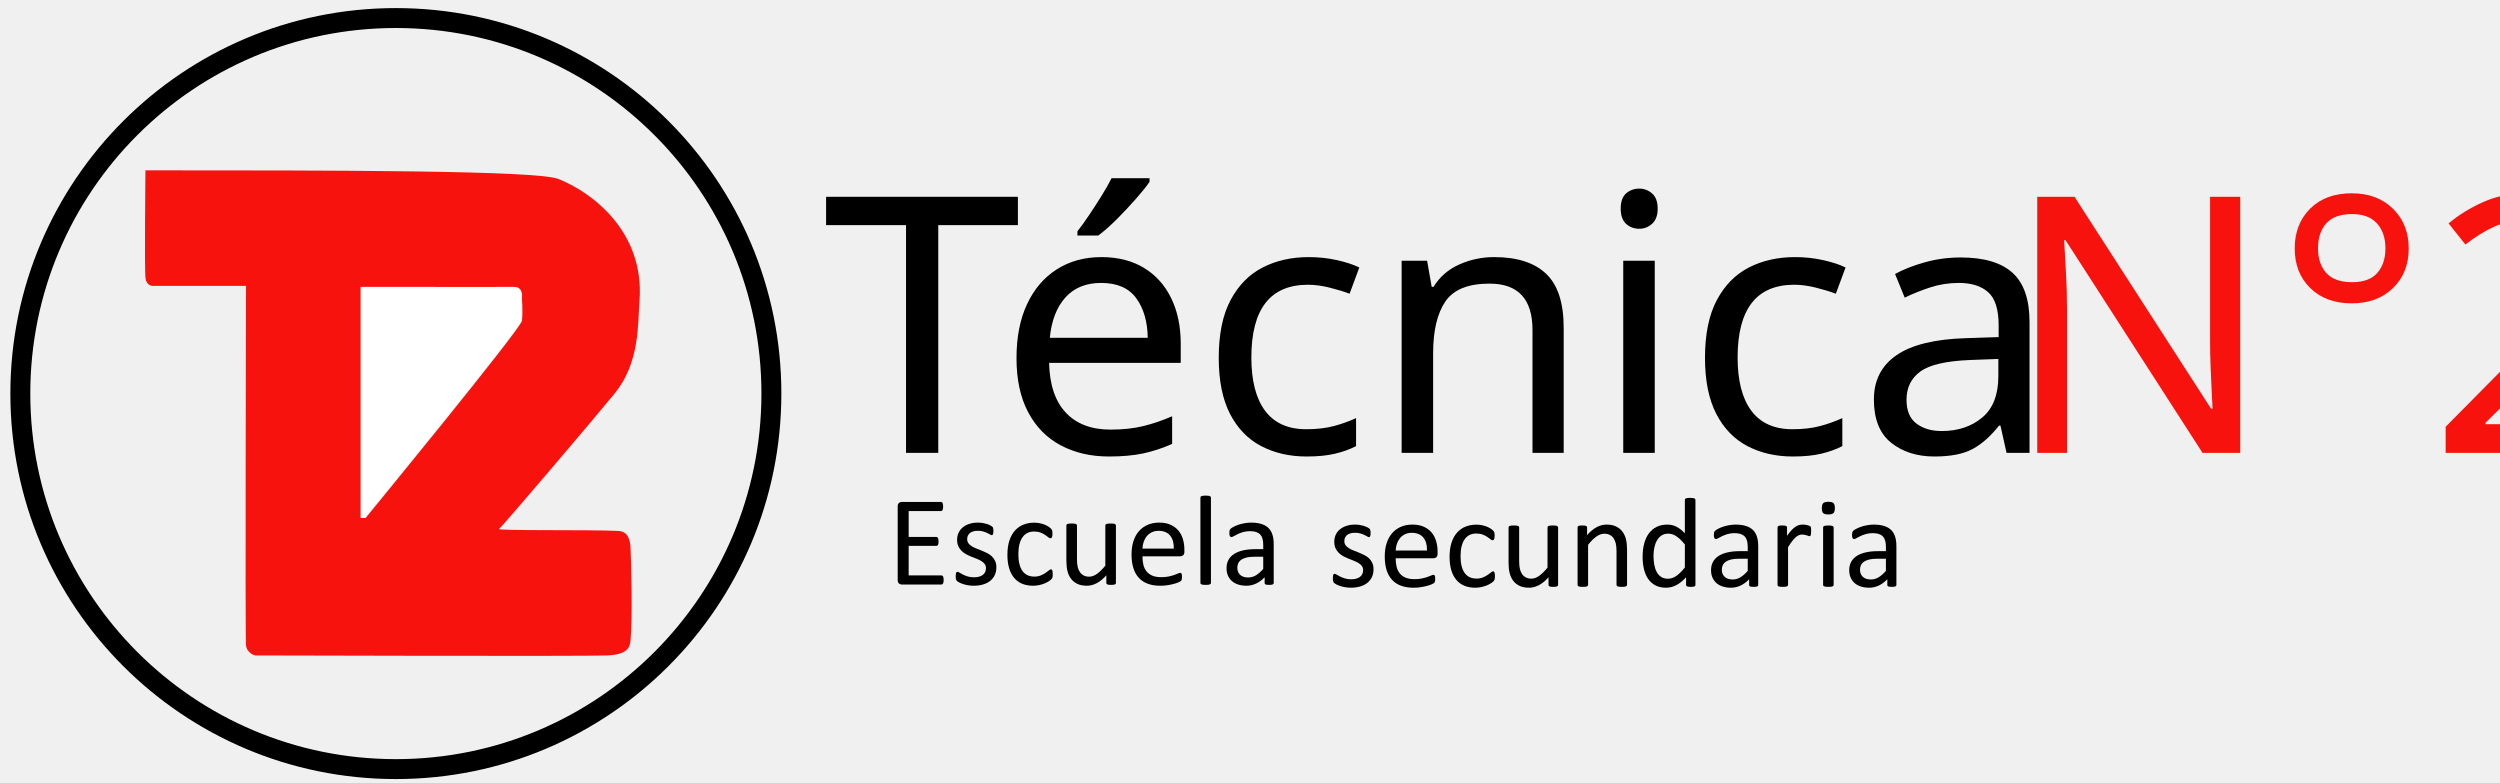
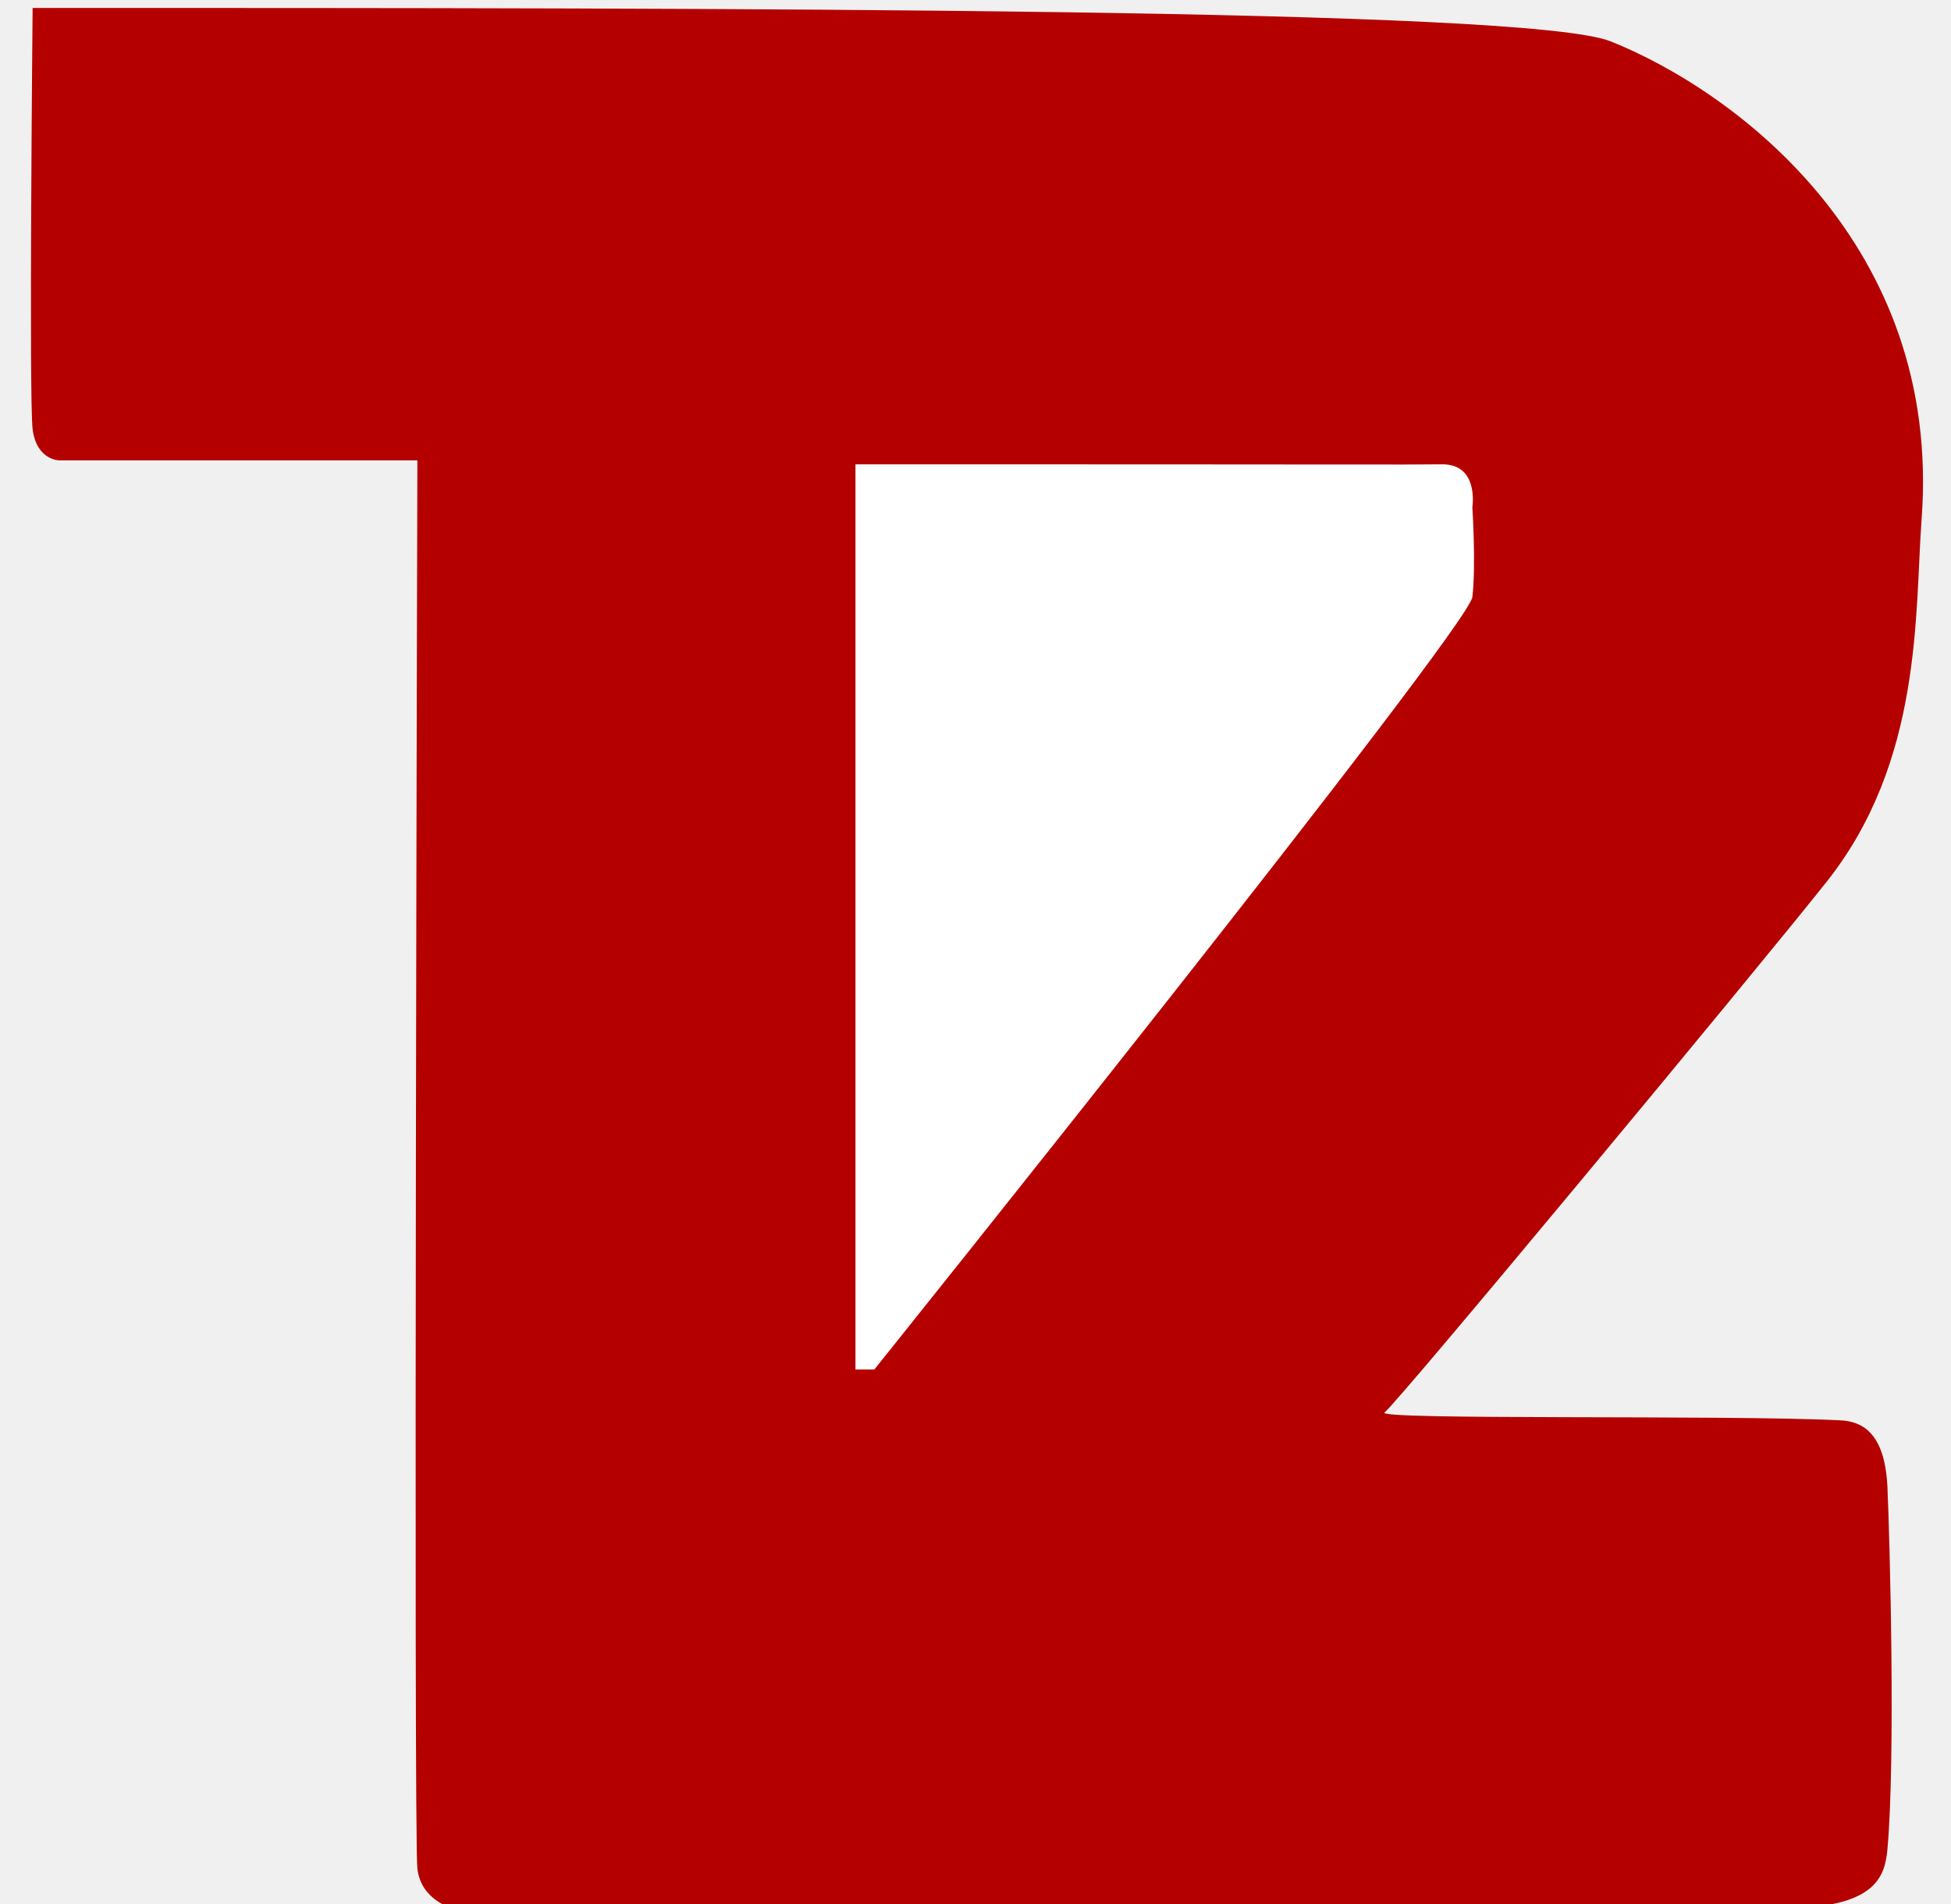
- <svg xmlns="http://www.w3.org/2000/svg" version="1.1" id="Capa_1" x="0px" y="0px" width="627.445px" height="196.5px" viewBox="0 0 627.445 196.5" enable-background="new 0 0 627.445 196.5" xml:space="preserve">
-   <g>
-     <path fill="#F8120D" d="M36.5,42.75c46.55,0,98.083,0,103.587,2.151c8.17,3.193,21.746,13.016,20.413,30.599   c-0.456,6.008,0.091,15.5-6.25,23.277c-4.702,5.768-28.25,33.473-29,33.973s22.435,0.146,29.917,0.5   c1.312,0.063,2.917,0.667,3.083,4.25c0.164,3.531,0.539,17.462,0,23.25c-0.159,1.709-0.75,3.5-5.75,3.75s-88.5,0-88.5,0   s-2-0.5-2.25-2.5s0-90.25,0-90.25h-23.5c0,0-1.5,0-1.75-2S36.5,42.75,36.5,42.75z" />
-     <circle fill="none" stroke="#000000" stroke-width="5" stroke-miterlimit="10" cx="99.353" cy="98.778" r="94.25" />
-     <path fill="#FFFFFF" d="M90.5,72v58h1.25c0,0,39-47.5,39.25-49.5s0-5.75,0-5.75s0.458-2.774-2-2.75   C125.968,72.029,125.292,71.997,90.5,72z" />
-     <path d="M236.834,145.563c0,0.191-0.01,0.36-0.032,0.506c-0.021,0.145-0.059,0.264-0.111,0.359   c-0.054,0.096-0.115,0.166-0.185,0.209c-0.069,0.041-0.146,0.063-0.232,0.063h-9.947c-0.246,0-0.478-0.083-0.697-0.249   c-0.219-0.165-0.328-0.455-0.328-0.872v-18.487c0-0.415,0.109-0.706,0.328-0.872c0.219-0.164,0.452-0.248,0.697-0.248h9.835   c0.085,0,0.163,0.022,0.232,0.064c0.07,0.042,0.126,0.111,0.168,0.208s0.077,0.216,0.104,0.358c0.026,0.146,0.04,0.324,0.04,0.537   c0,0.193-0.013,0.36-0.04,0.506c-0.027,0.145-0.061,0.263-0.104,0.354c-0.042,0.091-0.099,0.156-0.168,0.199   s-0.146,0.064-0.232,0.064h-8.106v6.504h6.952c0.085,0,0.163,0.023,0.232,0.073c0.069,0.048,0.127,0.113,0.176,0.2   c0.048,0.084,0.083,0.202,0.104,0.354c0.021,0.147,0.032,0.326,0.032,0.527c0,0.191-0.011,0.357-0.032,0.496   s-0.057,0.251-0.104,0.337c-0.048,0.086-0.106,0.146-0.176,0.185c-0.07,0.037-0.147,0.057-0.232,0.057h-6.952v7.417h8.218   c0.086,0,0.163,0.021,0.232,0.063c0.07,0.045,0.131,0.109,0.185,0.199c0.053,0.092,0.091,0.208,0.111,0.354   C236.824,145.17,236.834,145.35,236.834,145.563z" />
-     <path d="M250.066,142.376c0,0.735-0.137,1.394-0.409,1.97c-0.273,0.575-0.66,1.063-1.162,1.457   c-0.502,0.396-1.101,0.694-1.794,0.897c-0.694,0.202-1.458,0.304-2.291,0.304c-0.513,0-1-0.039-1.467-0.119   c-0.465-0.08-0.881-0.182-1.249-0.305c-0.369-0.122-0.681-0.252-0.938-0.385c-0.256-0.135-0.443-0.256-0.56-0.36   c-0.118-0.106-0.204-0.256-0.256-0.448c-0.054-0.193-0.08-0.453-0.08-0.785c0-0.201,0.011-0.373,0.032-0.513   c0.021-0.138,0.048-0.25,0.08-0.335c0.032-0.085,0.077-0.146,0.136-0.186c0.059-0.035,0.125-0.057,0.2-0.057   c0.118,0,0.292,0.073,0.521,0.217c0.229,0.145,0.512,0.303,0.849,0.473c0.337,0.171,0.735,0.328,1.193,0.474   c0.459,0.144,0.988,0.216,1.587,0.216c0.448,0,0.854-0.047,1.217-0.144c0.362-0.099,0.679-0.237,0.945-0.425   c0.267-0.188,0.472-0.424,0.617-0.713s0.217-0.631,0.217-1.025c0-0.406-0.105-0.747-0.313-1.023   c-0.209-0.277-0.483-0.522-0.825-0.738c-0.341-0.213-0.727-0.401-1.153-0.567c-0.428-0.165-0.868-0.339-1.322-0.521   c-0.453-0.182-0.896-0.389-1.33-0.617c-0.432-0.229-0.819-0.51-1.161-0.84c-0.342-0.332-0.617-0.728-0.825-1.187   c-0.208-0.46-0.313-1.01-0.313-1.649c0-0.565,0.109-1.106,0.328-1.625c0.219-0.52,0.547-0.973,0.985-1.362   c0.437-0.39,0.984-0.702,1.641-0.938c0.658-0.234,1.422-0.353,2.299-0.353c0.384,0,0.77,0.03,1.153,0.097   c0.385,0.063,0.732,0.145,1.042,0.239c0.31,0.097,0.573,0.2,0.792,0.313c0.218,0.111,0.385,0.211,0.497,0.295   c0.112,0.086,0.188,0.16,0.224,0.225c0.039,0.064,0.064,0.139,0.081,0.217c0.016,0.08,0.031,0.18,0.048,0.297   c0.016,0.117,0.024,0.262,0.024,0.434c0,0.181-0.009,0.339-0.024,0.472c-0.017,0.134-0.042,0.243-0.081,0.329   c-0.037,0.086-0.083,0.146-0.136,0.184c-0.053,0.039-0.112,0.059-0.176,0.059c-0.096,0-0.235-0.061-0.417-0.178   c-0.182-0.117-0.417-0.242-0.706-0.377c-0.288-0.134-0.627-0.259-1.018-0.375c-0.39-0.119-0.835-0.177-1.337-0.177   c-0.448,0-0.843,0.052-1.186,0.152c-0.343,0.103-0.623,0.245-0.84,0.433c-0.221,0.188-0.386,0.41-0.498,0.665   c-0.111,0.257-0.167,0.534-0.167,0.833c0,0.416,0.105,0.768,0.32,1.051c0.214,0.282,0.49,0.53,0.833,0.744   c0.34,0.215,0.732,0.406,1.169,0.575c0.438,0.172,0.883,0.349,1.337,0.528c0.454,0.182,0.902,0.386,1.346,0.607   c0.443,0.225,0.834,0.498,1.177,0.817c0.342,0.321,0.617,0.706,0.825,1.155C249.962,141.223,250.066,141.757,250.066,142.376z" />
-     <path d="M264.211,144.105c0,0.183-0.006,0.34-0.016,0.473c-0.011,0.134-0.029,0.244-0.057,0.336   c-0.028,0.092-0.06,0.172-0.096,0.24c-0.038,0.07-0.123,0.171-0.255,0.306c-0.135,0.134-0.361,0.298-0.682,0.495   s-0.682,0.373-1.082,0.529s-0.836,0.281-1.305,0.377c-0.47,0.097-0.956,0.144-1.458,0.144c-1.036,0-1.954-0.172-2.755-0.513   c-0.802-0.342-1.471-0.84-2.011-1.497s-0.951-1.464-1.233-2.419c-0.284-0.955-0.424-2.059-0.424-3.309   c0-1.42,0.174-2.641,0.521-3.66c0.347-1.021,0.823-1.855,1.425-2.508c0.604-0.652,1.313-1.136,2.13-1.449   c0.817-0.315,1.701-0.473,2.65-0.473c0.459,0,0.906,0.043,1.338,0.127c0.433,0.086,0.831,0.198,1.193,0.338   c0.363,0.139,0.686,0.299,0.969,0.479c0.283,0.181,0.488,0.336,0.617,0.465c0.128,0.128,0.217,0.229,0.265,0.306   c0.048,0.075,0.089,0.162,0.12,0.264c0.032,0.102,0.054,0.217,0.063,0.345c0.011,0.128,0.017,0.288,0.017,0.479   c0,0.416-0.048,0.707-0.145,0.875c-0.096,0.164-0.213,0.248-0.352,0.248c-0.16,0-0.345-0.09-0.554-0.265   c-0.208-0.178-0.473-0.372-0.792-0.586c-0.319-0.213-0.707-0.407-1.162-0.584c-0.453-0.179-0.991-0.265-1.61-0.265   c-1.271,0-2.246,0.488-2.923,1.466c-0.678,0.978-1.017,2.396-1.017,4.254c0,0.929,0.088,1.741,0.264,2.442   c0.177,0.699,0.436,1.283,0.777,1.754c0.341,0.471,0.761,0.82,1.257,1.049c0.496,0.229,1.065,0.346,1.707,0.346   c0.608,0,1.142-0.098,1.602-0.289c0.458-0.193,0.857-0.402,1.193-0.633c0.337-0.229,0.62-0.439,0.85-0.626   c0.229-0.188,0.409-0.28,0.536-0.28c0.075,0,0.139,0.021,0.193,0.064c0.053,0.041,0.099,0.113,0.136,0.216   c0.038,0.103,0.064,0.229,0.081,0.385S264.211,143.893,264.211,144.105z" />
-     <path d="M280.07,146.301c0,0.086-0.021,0.157-0.058,0.215c-0.037,0.061-0.104,0.11-0.2,0.152s-0.221,0.075-0.375,0.096   c-0.155,0.021-0.346,0.033-0.569,0.033c-0.245,0-0.445-0.012-0.601-0.033c-0.154-0.021-0.277-0.054-0.369-0.096   c-0.091-0.042-0.151-0.094-0.184-0.152c-0.031-0.058-0.048-0.131-0.048-0.215v-1.906c-0.822,0.908-1.634,1.57-2.436,1.986   s-1.612,0.624-2.435,0.624c-0.961,0-1.771-0.159-2.427-0.479c-0.657-0.321-1.189-0.758-1.594-1.307   c-0.406-0.549-0.697-1.189-0.873-1.921c-0.177-0.733-0.264-1.62-0.264-2.668v-8.746c0-0.086,0.018-0.157,0.056-0.216   c0.038-0.061,0.109-0.111,0.216-0.16c0.106-0.049,0.246-0.08,0.417-0.097c0.171-0.017,0.385-0.022,0.641-0.022   c0.256,0,0.471,0.008,0.641,0.022c0.172,0.017,0.308,0.048,0.408,0.097c0.103,0.049,0.175,0.102,0.217,0.16s0.064,0.13,0.064,0.216   v8.394c0,0.845,0.061,1.521,0.184,2.027c0.123,0.508,0.31,0.939,0.563,1.297c0.249,0.357,0.567,0.637,0.952,0.834   c0.385,0.197,0.833,0.297,1.346,0.297c0.662,0,1.322-0.235,1.979-0.705c0.656-0.471,1.354-1.158,2.091-2.067v-10.075   c0-0.086,0.02-0.156,0.057-0.216c0.037-0.062,0.109-0.112,0.217-0.16c0.106-0.049,0.242-0.081,0.407-0.097   c0.167-0.016,0.382-0.021,0.649-0.021c0.256,0,0.47,0.006,0.641,0.021c0.172,0.016,0.305,0.048,0.401,0.097   c0.096,0.048,0.169,0.101,0.215,0.16c0.047,0.058,0.073,0.13,0.073,0.216v14.418h-0.002V146.301z" />
-     <path d="M297.259,138.467c0,0.418-0.106,0.713-0.314,0.891c-0.21,0.176-0.449,0.264-0.717,0.264h-9.494   c0,0.801,0.079,1.521,0.24,2.162c0.161,0.642,0.429,1.191,0.806,1.648c0.374,0.459,0.863,0.813,1.465,1.059   s1.336,0.369,2.205,0.369c0.687,0,1.298-0.057,1.834-0.17c0.537-0.111,1.001-0.237,1.394-0.375   c0.392-0.141,0.714-0.266,0.964-0.377c0.254-0.111,0.445-0.168,0.572-0.168c0.075,0,0.141,0.02,0.201,0.057   s0.104,0.094,0.136,0.169c0.032,0.075,0.059,0.178,0.074,0.312c0.017,0.135,0.023,0.297,0.023,0.489   c0,0.14-0.006,0.259-0.016,0.358c-0.012,0.104-0.024,0.193-0.04,0.275c-0.017,0.077-0.044,0.151-0.08,0.215   c-0.038,0.063-0.086,0.125-0.145,0.186c-0.059,0.059-0.232,0.154-0.521,0.288c-0.289,0.134-0.662,0.265-1.121,0.394   c-0.459,0.127-0.991,0.242-1.595,0.344c-0.603,0.102-1.246,0.151-1.93,0.151c-1.186,0-2.224-0.165-3.116-0.495   c-0.892-0.332-1.642-0.822-2.251-1.476c-0.609-0.651-1.068-1.47-1.378-2.45s-0.465-2.125-0.465-3.43c0-1.237,0.16-2.352,0.48-3.34   c0.32-0.987,0.782-1.824,1.387-2.514c0.604-0.689,1.333-1.219,2.186-1.588c0.854-0.367,1.812-0.553,2.868-0.553   c1.133,0,2.096,0.182,2.892,0.546c0.796,0.36,1.449,0.853,1.963,1.466c0.513,0.613,0.889,1.335,1.128,2.162   c0.241,0.828,0.362,1.711,0.362,2.65v0.479L297.259,138.467L297.259,138.467z M294.599,137.682c0.032-1.39-0.276-2.479-0.927-3.269   c-0.65-0.789-1.614-1.185-2.893-1.185c-0.655,0-1.23,0.123-1.725,0.369c-0.493,0.246-0.907,0.57-1.241,0.978   c-0.333,0.405-0.591,0.878-0.772,1.417c-0.183,0.539-0.285,1.104-0.307,1.689H294.599L294.599,137.682z" />
-     <path d="M303.922,146.301c0,0.086-0.021,0.157-0.063,0.215c-0.042,0.061-0.111,0.11-0.207,0.152   c-0.099,0.042-0.229,0.075-0.402,0.096c-0.171,0.021-0.389,0.033-0.656,0.033c-0.256,0-0.469-0.012-0.641-0.033   c-0.171-0.021-0.309-0.054-0.409-0.096s-0.17-0.094-0.208-0.152c-0.038-0.058-0.057-0.131-0.057-0.215v-21.4   c0-0.088,0.019-0.16,0.057-0.226s0.105-0.116,0.208-0.159c0.101-0.043,0.238-0.074,0.409-0.098   c0.172-0.021,0.384-0.031,0.641-0.031c0.269,0,0.486,0.01,0.656,0.031c0.173,0.021,0.305,0.055,0.402,0.098   c0.096,0.043,0.165,0.096,0.207,0.159c0.043,0.063,0.063,0.138,0.063,0.226V146.301z" />
-     <path d="M319.669,146.314c0,0.129-0.044,0.226-0.129,0.289c-0.086,0.063-0.203,0.113-0.354,0.146   c-0.148,0.03-0.367,0.048-0.655,0.048c-0.277,0-0.498-0.018-0.665-0.048c-0.165-0.033-0.285-0.081-0.359-0.146   c-0.075-0.063-0.112-0.16-0.112-0.289v-1.44c-0.63,0.672-1.333,1.196-2.104,1.569c-0.774,0.373-1.595,0.561-2.46,0.561   c-0.758,0-1.443-0.1-2.059-0.296c-0.612-0.198-1.138-0.483-1.568-0.856c-0.434-0.373-0.771-0.834-1.009-1.377   c-0.241-0.545-0.362-1.166-0.362-1.858c0-0.812,0.167-1.517,0.497-2.115c0.332-0.599,0.807-1.095,1.426-1.489   c0.619-0.394,1.378-0.691,2.275-0.889c0.896-0.198,1.904-0.296,3.027-0.296h1.986v-1.121c0-0.556-0.06-1.046-0.178-1.476   c-0.117-0.426-0.308-0.781-0.567-1.064c-0.262-0.282-0.602-0.495-1.018-0.641c-0.416-0.145-0.931-0.215-1.538-0.215   c-0.651,0-1.235,0.076-1.753,0.23c-0.521,0.154-0.974,0.324-1.362,0.514c-0.389,0.188-0.716,0.356-0.978,0.512   c-0.263,0.156-0.456,0.232-0.585,0.232c-0.085,0-0.159-0.021-0.225-0.064c-0.063-0.043-0.12-0.106-0.168-0.191   c-0.048-0.086-0.083-0.193-0.104-0.329c-0.021-0.133-0.032-0.278-0.032-0.438c0-0.269,0.019-0.479,0.057-0.633   c0.037-0.156,0.128-0.303,0.271-0.44c0.145-0.14,0.394-0.304,0.745-0.489c0.353-0.188,0.759-0.357,1.218-0.513   c0.459-0.156,0.962-0.283,1.506-0.386c0.546-0.102,1.095-0.152,1.65-0.152c1.035,0,1.917,0.117,2.644,0.354   c0.726,0.234,1.313,0.58,1.762,1.033c0.449,0.454,0.774,1.018,0.979,1.689c0.204,0.673,0.305,1.457,0.305,2.355v9.723h-0.003   V146.314z M317.042,139.732h-2.259c-0.727,0-1.355,0.061-1.891,0.184c-0.532,0.123-0.978,0.305-1.329,0.546   c-0.353,0.239-0.61,0.529-0.776,0.864c-0.166,0.337-0.249,0.725-0.249,1.16c0,0.748,0.238,1.344,0.713,1.787   c0.477,0.443,1.141,0.664,1.995,0.664c0.693,0,1.337-0.176,1.931-0.528c0.592-0.353,1.215-0.892,1.865-1.616V139.732z" />
-     <path d="M344.723,142.871c0,0.738-0.137,1.395-0.408,1.973c-0.271,0.575-0.658,1.063-1.16,1.456s-1.101,0.693-1.794,0.897   c-0.694,0.203-1.458,0.303-2.291,0.303c-0.513,0-1.001-0.038-1.467-0.119c-0.465-0.078-0.882-0.181-1.25-0.305   c-0.367-0.121-0.681-0.25-0.938-0.385c-0.255-0.135-0.443-0.254-0.561-0.359c-0.118-0.107-0.203-0.256-0.257-0.447   c-0.053-0.193-0.079-0.455-0.079-0.785c0-0.203,0.012-0.375,0.031-0.514c0.021-0.139,0.048-0.251,0.079-0.335   c0.032-0.085,0.077-0.147,0.137-0.185c0.061-0.039,0.126-0.057,0.201-0.057c0.117,0,0.291,0.071,0.521,0.217   c0.229,0.144,0.512,0.301,0.85,0.471c0.335,0.173,0.733,0.33,1.192,0.474c0.46,0.144,0.988,0.218,1.587,0.218   c0.449,0,0.854-0.049,1.218-0.145c0.363-0.098,0.678-0.238,0.945-0.426c0.267-0.188,0.472-0.424,0.615-0.713   c0.145-0.289,0.217-0.631,0.217-1.024c0-0.406-0.104-0.748-0.313-1.024c-0.208-0.277-0.482-0.523-0.825-0.738   c-0.341-0.213-0.725-0.402-1.152-0.567c-0.429-0.165-0.867-0.338-1.321-0.521c-0.453-0.182-0.897-0.389-1.329-0.617   c-0.433-0.229-0.82-0.51-1.161-0.842c-0.342-0.33-0.616-0.725-0.825-1.186c-0.209-0.46-0.312-1.009-0.312-1.648   c0-0.566,0.107-1.108,0.327-1.627c0.22-0.518,0.548-0.972,0.984-1.361c0.438-0.391,0.985-0.702,1.644-0.938   c0.655-0.236,1.423-0.354,2.299-0.354c0.384,0,0.768,0.031,1.153,0.098c0.385,0.064,0.729,0.143,1.041,0.239   c0.31,0.097,0.572,0.2,0.793,0.313c0.219,0.11,0.385,0.209,0.497,0.297c0.109,0.084,0.186,0.158,0.223,0.223   c0.038,0.063,0.063,0.137,0.08,0.216c0.018,0.081,0.032,0.181,0.05,0.297c0.016,0.117,0.022,0.263,0.022,0.433   c0,0.183-0.009,0.34-0.022,0.473c-0.018,0.135-0.044,0.244-0.081,0.329c-0.037,0.086-0.084,0.146-0.137,0.187   c-0.054,0.036-0.112,0.055-0.177,0.055c-0.097,0-0.234-0.06-0.416-0.176c-0.183-0.119-0.417-0.242-0.705-0.377   c-0.288-0.133-0.627-0.259-1.018-0.375c-0.391-0.119-0.836-0.177-1.338-0.177c-0.449,0-0.844,0.052-1.186,0.151   c-0.344,0.103-0.622,0.244-0.843,0.433c-0.218,0.188-0.385,0.409-0.495,0.665c-0.111,0.256-0.17,0.534-0.17,0.834   c0,0.417,0.107,0.766,0.321,1.049c0.214,0.282,0.49,0.531,0.834,0.745c0.341,0.214,0.729,0.406,1.168,0.577   c0.438,0.169,0.883,0.346,1.338,0.527c0.454,0.182,0.902,0.386,1.348,0.609c0.441,0.223,0.835,0.495,1.177,0.815   c0.342,0.319,0.616,0.704,0.825,1.153S344.723,142.253,344.723,142.871z" />
-     <path d="M360.807,138.963c0,0.417-0.104,0.715-0.313,0.889c-0.209,0.178-0.448,0.266-0.715,0.266h-9.495   c0,0.801,0.08,1.521,0.24,2.164c0.161,0.639,0.43,1.189,0.805,1.648s0.864,0.812,1.467,1.057c0.602,0.246,1.335,0.369,2.205,0.369   c0.686,0,1.297-0.058,1.834-0.17c0.536-0.11,1.001-0.235,1.393-0.375c0.393-0.139,0.715-0.265,0.966-0.375   c0.253-0.113,0.442-0.17,0.571-0.17c0.075,0,0.141,0.02,0.2,0.057c0.061,0.037,0.105,0.093,0.137,0.168   c0.032,0.076,0.059,0.181,0.073,0.313c0.018,0.135,0.023,0.299,0.023,0.489c0,0.14-0.005,0.259-0.018,0.36   c-0.011,0.102-0.022,0.193-0.04,0.271c-0.016,0.081-0.043,0.152-0.08,0.217c-0.036,0.065-0.085,0.125-0.143,0.185   c-0.06,0.062-0.232,0.155-0.521,0.29c-0.288,0.133-0.662,0.263-1.12,0.392c-0.459,0.128-0.991,0.242-1.595,0.345   c-0.603,0.103-1.247,0.151-1.931,0.151c-1.185,0-2.224-0.165-3.116-0.496c-0.892-0.329-1.642-0.821-2.251-1.474   c-0.607-0.651-1.067-1.469-1.378-2.451c-0.309-0.98-0.464-2.125-0.464-3.428c0-1.239,0.16-2.354,0.479-3.34   c0.32-0.988,0.782-1.826,1.387-2.516c0.604-0.689,1.332-1.219,2.187-1.586c0.854-0.369,1.811-0.553,2.867-0.553   c1.132,0,2.097,0.181,2.893,0.544c0.796,0.362,1.449,0.853,1.963,1.466c0.512,0.615,0.889,1.335,1.128,2.163   c0.24,0.827,0.36,1.712,0.36,2.649v0.479L360.807,138.963L360.807,138.963z M358.146,138.18c0.031-1.391-0.276-2.479-0.926-3.27   c-0.649-0.79-1.614-1.186-2.894-1.186c-0.655,0-1.23,0.123-1.726,0.369c-0.494,0.245-0.906,0.57-1.24,0.977   c-0.333,0.406-0.592,0.879-0.772,1.418c-0.181,0.541-0.286,1.103-0.306,1.689h7.863V138.18z" />
-     <path d="M375.191,144.602c0,0.183-0.007,0.34-0.019,0.474c-0.01,0.134-0.029,0.245-0.056,0.337   c-0.027,0.091-0.061,0.172-0.097,0.238c-0.037,0.07-0.123,0.172-0.257,0.306c-0.134,0.135-0.36,0.3-0.682,0.496   c-0.32,0.198-0.681,0.375-1.08,0.53c-0.401,0.154-0.837,0.279-1.307,0.375c-0.471,0.098-0.956,0.146-1.457,0.146   c-1.036,0-1.955-0.172-2.756-0.513c-0.804-0.342-1.472-0.842-2.011-1.499c-0.54-0.655-0.951-1.464-1.234-2.419   s-0.424-2.057-0.424-3.307c0-1.422,0.174-2.642,0.521-3.662c0.346-1.02,0.82-1.854,1.426-2.508c0.604-0.65,1.313-1.135,2.13-1.449   c0.817-0.314,1.701-0.471,2.651-0.471c0.459,0,0.905,0.041,1.338,0.127s0.83,0.197,1.194,0.338   c0.362,0.137,0.685,0.299,0.969,0.479c0.283,0.182,0.489,0.338,0.616,0.465c0.128,0.128,0.217,0.229,0.265,0.305   c0.047,0.075,0.088,0.164,0.12,0.266c0.032,0.101,0.053,0.217,0.063,0.344c0.012,0.128,0.018,0.29,0.018,0.48   c0,0.416-0.048,0.707-0.145,0.873c-0.098,0.166-0.215,0.248-0.354,0.248c-0.16,0-0.345-0.088-0.553-0.264   c-0.208-0.177-0.474-0.371-0.793-0.586c-0.32-0.214-0.707-0.408-1.162-0.585c-0.452-0.177-0.989-0.265-1.609-0.265   c-1.271,0-2.245,0.49-2.922,1.467c-0.678,0.979-1.018,2.396-1.018,4.253c0,0.93,0.088,1.743,0.263,2.442   c0.178,0.701,0.436,1.285,0.777,1.754c0.342,0.472,0.763,0.822,1.258,1.052c0.496,0.229,1.063,0.344,1.706,0.344   c0.606,0,1.143-0.099,1.602-0.289c0.458-0.192,0.857-0.403,1.193-0.634c0.337-0.229,0.619-0.438,0.849-0.624   c0.23-0.187,0.409-0.281,0.537-0.281c0.074,0,0.139,0.021,0.191,0.063c0.055,0.043,0.1,0.115,0.137,0.218   c0.038,0.101,0.063,0.229,0.081,0.384C375.184,144.205,375.191,144.389,375.191,144.602z" />
-     <path d="M391.05,146.797c0,0.086-0.019,0.158-0.056,0.217c-0.038,0.059-0.104,0.109-0.2,0.151s-0.222,0.075-0.377,0.097   c-0.154,0.021-0.344,0.031-0.567,0.031c-0.246,0-0.445-0.012-0.602-0.031c-0.155-0.021-0.277-0.055-0.368-0.097   s-0.152-0.095-0.185-0.151c-0.033-0.058-0.048-0.133-0.048-0.217v-1.906c-0.823,0.908-1.635,1.57-2.437,1.986   c-0.802,0.417-1.611,0.625-2.435,0.625c-0.961,0-1.771-0.16-2.427-0.48c-0.657-0.32-1.188-0.756-1.595-1.306   s-0.697-1.19-0.873-1.922c-0.178-0.731-0.265-1.62-0.265-2.667v-8.747c0-0.086,0.02-0.157,0.057-0.217s0.109-0.11,0.216-0.159   c0.107-0.048,0.245-0.08,0.417-0.096c0.171-0.018,0.384-0.023,0.642-0.023c0.256,0,0.47,0.008,0.641,0.023   c0.172,0.016,0.307,0.048,0.409,0.096c0.101,0.049,0.174,0.102,0.215,0.159c0.044,0.06,0.064,0.131,0.064,0.217v8.396   c0,0.843,0.061,1.519,0.185,2.024c0.122,0.509,0.309,0.94,0.561,1.3c0.252,0.356,0.567,0.635,0.953,0.832s0.833,0.297,1.348,0.297   c0.661,0,1.319-0.234,1.978-0.705s1.354-1.158,2.092-2.067V132.38c0-0.086,0.02-0.157,0.058-0.217   c0.037-0.06,0.108-0.11,0.215-0.159c0.105-0.048,0.244-0.08,0.409-0.096c0.166-0.018,0.383-0.023,0.646-0.023   c0.258,0,0.472,0.008,0.644,0.023c0.171,0.016,0.305,0.048,0.399,0.096c0.098,0.049,0.168,0.102,0.216,0.159   c0.05,0.06,0.071,0.131,0.071,0.217L391.05,146.797L391.05,146.797z" />
-     <path d="M408.351,146.797c0,0.086-0.021,0.158-0.063,0.217c-0.044,0.059-0.112,0.109-0.209,0.151   c-0.098,0.042-0.229,0.075-0.4,0.097c-0.172,0.021-0.385,0.031-0.642,0.031c-0.267,0-0.486-0.012-0.657-0.031   c-0.171-0.021-0.303-0.055-0.399-0.097s-0.165-0.095-0.208-0.151c-0.042-0.059-0.063-0.133-0.063-0.217v-8.441   c0-0.822-0.063-1.484-0.192-1.985c-0.128-0.503-0.314-0.935-0.561-1.298s-0.564-0.641-0.953-0.834   c-0.391-0.192-0.843-0.288-1.354-0.288c-0.662,0-1.324,0.233-1.986,0.704s-1.356,1.158-2.083,2.066v10.076   c0,0.086-0.021,0.158-0.063,0.217c-0.043,0.059-0.111,0.109-0.209,0.151c-0.097,0.042-0.229,0.075-0.4,0.097   c-0.171,0.021-0.391,0.031-0.655,0.031c-0.257,0-0.471-0.012-0.642-0.031c-0.171-0.021-0.309-0.055-0.409-0.097   c-0.102-0.042-0.172-0.095-0.209-0.151c-0.037-0.058-0.058-0.133-0.058-0.217V132.38c0-0.086,0.018-0.157,0.05-0.217   c0.031-0.06,0.097-0.11,0.191-0.159c0.098-0.048,0.218-0.08,0.369-0.096c0.149-0.018,0.346-0.023,0.593-0.023   c0.234,0,0.431,0.008,0.584,0.023c0.155,0.016,0.275,0.048,0.361,0.096c0.085,0.049,0.146,0.102,0.183,0.159   c0.038,0.06,0.058,0.131,0.058,0.217v1.907c0.813-0.908,1.621-1.573,2.428-1.995c0.806-0.423,1.621-0.634,2.442-0.634   c0.962,0,1.77,0.164,2.428,0.488c0.656,0.326,1.188,0.762,1.593,1.308c0.406,0.544,0.697,1.183,0.874,1.913   c0.177,0.732,0.265,1.609,0.265,2.635v8.795H408.351z" />
-     <path d="M425.522,146.797c0,0.086-0.02,0.159-0.057,0.225c-0.037,0.064-0.102,0.115-0.191,0.151   c-0.093,0.038-0.213,0.067-0.36,0.089c-0.149,0.021-0.332,0.032-0.544,0.032c-0.225,0-0.412-0.011-0.563-0.032   c-0.148-0.021-0.271-0.051-0.367-0.089c-0.098-0.036-0.165-0.088-0.208-0.151c-0.043-0.064-0.064-0.139-0.064-0.225v-1.906   c-0.758,0.823-1.547,1.463-2.362,1.924c-0.816,0.459-1.712,0.688-2.685,0.688c-1.057,0-1.959-0.206-2.707-0.617   c-0.747-0.41-1.354-0.966-1.818-1.666c-0.465-0.699-0.804-1.521-1.017-2.467c-0.215-0.943-0.321-1.939-0.321-2.986   c0-1.24,0.134-2.357,0.401-3.356c0.268-0.998,0.662-1.851,1.186-2.556c0.522-0.705,1.172-1.246,1.946-1.625   c0.773-0.379,1.668-0.569,2.684-0.569c0.844,0,1.614,0.185,2.313,0.553c0.7,0.369,1.392,0.911,2.075,1.627v-8.379   c0-0.073,0.02-0.146,0.057-0.217c0.038-0.069,0.108-0.121,0.216-0.159c0.106-0.037,0.242-0.07,0.409-0.098   c0.166-0.025,0.375-0.039,0.633-0.039c0.267,0,0.485,0.014,0.655,0.039c0.173,0.027,0.305,0.061,0.402,0.098   c0.096,0.038,0.168,0.09,0.215,0.159c0.048,0.069,0.071,0.144,0.071,0.217v21.338L425.522,146.797L425.522,146.797z    M422.864,136.656c-0.716-0.887-1.407-1.563-2.075-2.026c-0.667-0.465-1.363-0.696-2.09-0.696c-0.673,0-1.244,0.16-1.715,0.479   c-0.47,0.319-0.853,0.741-1.146,1.267c-0.295,0.522-0.508,1.116-0.642,1.779c-0.134,0.661-0.201,1.333-0.201,2.018   c0,0.728,0.058,1.437,0.17,2.131c0.112,0.693,0.307,1.312,0.584,1.851c0.278,0.539,0.646,0.972,1.105,1.297   c0.46,0.325,1.035,0.49,1.729,0.49c0.353,0,0.691-0.05,1.018-0.146c0.325-0.098,0.658-0.256,1.001-0.479   c0.342-0.224,0.698-0.517,1.073-0.873c0.373-0.356,0.769-0.798,1.187-1.321L422.864,136.656L422.864,136.656z" />
-     <path d="M441.27,146.813c0,0.129-0.043,0.225-0.128,0.289c-0.087,0.063-0.203,0.113-0.353,0.145s-0.37,0.048-0.657,0.048   c-0.277,0-0.498-0.017-0.664-0.048c-0.166-0.032-0.285-0.08-0.359-0.145c-0.075-0.065-0.112-0.16-0.112-0.289v-1.441   c-0.63,0.673-1.333,1.195-2.106,1.57c-0.773,0.373-1.594,0.561-2.459,0.561c-0.759,0-1.443-0.1-2.058-0.297   s-1.138-0.482-1.569-0.855c-0.433-0.373-0.77-0.834-1.01-1.379c-0.24-0.543-0.36-1.164-0.36-1.857c0-0.813,0.166-1.518,0.495-2.114   c0.333-0.599,0.808-1.095,1.429-1.489c0.617-0.396,1.377-0.691,2.273-0.89c0.896-0.197,1.905-0.295,3.027-0.295h1.985v-1.123   c0-0.556-0.06-1.046-0.178-1.474c-0.116-0.426-0.306-0.781-0.566-1.064c-0.262-0.283-0.602-0.497-1.018-0.641   c-0.417-0.145-0.93-0.217-1.538-0.217c-0.65,0-1.235,0.078-1.754,0.232s-0.972,0.324-1.362,0.512   c-0.39,0.188-0.716,0.357-0.978,0.514c-0.261,0.154-0.455,0.231-0.584,0.231c-0.085,0-0.16-0.021-0.223-0.063   c-0.064-0.041-0.12-0.107-0.17-0.191c-0.049-0.087-0.083-0.195-0.104-0.329s-0.032-0.28-0.032-0.438   c0-0.269,0.019-0.479,0.057-0.633c0.038-0.156,0.13-0.304,0.271-0.441c0.146-0.139,0.394-0.303,0.745-0.489   c0.352-0.188,0.759-0.356,1.217-0.513c0.459-0.155,0.962-0.283,1.507-0.385c0.547-0.102,1.096-0.152,1.65-0.152   c1.036,0,1.917,0.117,2.644,0.354c0.727,0.234,1.313,0.58,1.763,1.033s0.773,1.018,0.978,1.689   c0.202,0.674,0.304,1.457,0.304,2.354v9.724h-0.003V146.813z M438.643,140.229h-2.259c-0.726,0-1.354,0.063-1.89,0.186   s-0.979,0.305-1.33,0.546c-0.354,0.237-0.611,0.526-0.776,0.862c-0.166,0.339-0.249,0.725-0.249,1.162   c0,0.748,0.237,1.344,0.714,1.785c0.476,0.443,1.141,0.666,1.993,0.666c0.694,0,1.338-0.176,1.932-0.529   c0.593-0.354,1.215-0.891,1.865-1.617V140.229z" />
-     <path d="M454.55,133.324c0,0.234-0.006,0.434-0.017,0.594c-0.013,0.159-0.031,0.285-0.063,0.376   c-0.031,0.091-0.072,0.16-0.12,0.208c-0.049,0.048-0.114,0.073-0.199,0.073c-0.087,0-0.189-0.025-0.313-0.073   s-0.262-0.096-0.417-0.145c-0.154-0.047-0.328-0.094-0.52-0.135c-0.193-0.043-0.402-0.064-0.626-0.064   c-0.268,0-0.529,0.053-0.784,0.16c-0.257,0.106-0.527,0.281-0.81,0.527c-0.281,0.248-0.58,0.571-0.89,0.979   c-0.311,0.404-0.65,0.9-1.025,1.488v9.483c0,0.086-0.021,0.158-0.063,0.216c-0.043,0.061-0.112,0.11-0.209,0.152   c-0.096,0.042-0.229,0.074-0.4,0.098c-0.17,0.02-0.39,0.03-0.657,0.03c-0.255,0-0.469-0.011-0.64-0.03   c-0.171-0.021-0.308-0.056-0.41-0.098c-0.101-0.042-0.171-0.096-0.208-0.152s-0.057-0.132-0.057-0.216V132.38   c0-0.086,0.017-0.157,0.048-0.217c0.032-0.06,0.097-0.11,0.193-0.159c0.096-0.048,0.218-0.08,0.368-0.096   c0.149-0.018,0.347-0.023,0.592-0.023c0.234,0,0.431,0.008,0.585,0.023c0.155,0.016,0.274,0.048,0.361,0.096   c0.085,0.049,0.146,0.102,0.184,0.159c0.038,0.06,0.057,0.131,0.057,0.217v2.099c0.396-0.576,0.768-1.047,1.113-1.41   c0.348-0.362,0.676-0.648,0.985-0.856c0.309-0.208,0.616-0.353,0.922-0.433c0.305-0.079,0.609-0.12,0.92-0.12   c0.139,0,0.297,0.01,0.473,0.024c0.178,0.017,0.36,0.045,0.552,0.088c0.193,0.043,0.367,0.092,0.521,0.144   c0.155,0.054,0.264,0.108,0.329,0.16c0.063,0.054,0.105,0.104,0.129,0.151c0.021,0.049,0.039,0.109,0.057,0.186   c0.017,0.074,0.025,0.184,0.031,0.328C454.547,132.885,454.55,133.08,454.55,133.324z" />
-     <path d="M460.509,127.512c0,0.618-0.118,1.041-0.353,1.266c-0.235,0.225-0.668,0.336-1.298,0.336c-0.619,0-1.043-0.11-1.273-0.328   c-0.23-0.219-0.345-0.635-0.345-1.242c0-0.619,0.117-1.041,0.352-1.266c0.235-0.225,0.668-0.336,1.299-0.336   c0.619,0,1.043,0.107,1.272,0.326C460.393,126.488,460.509,126.9,460.509,127.512z M460.205,146.797   c0,0.086-0.021,0.158-0.064,0.217s-0.11,0.109-0.209,0.151c-0.096,0.042-0.229,0.075-0.399,0.097s-0.391,0.031-0.656,0.031   c-0.256,0-0.471-0.012-0.642-0.031c-0.171-0.021-0.308-0.055-0.409-0.097c-0.101-0.042-0.171-0.095-0.208-0.151   c-0.037-0.058-0.058-0.133-0.058-0.217V132.38c0-0.075,0.021-0.144,0.058-0.207s0.106-0.118,0.208-0.159   c0.102-0.043,0.238-0.076,0.409-0.099c0.171-0.021,0.385-0.031,0.642-0.031c0.267,0,0.486,0.011,0.656,0.031   c0.171,0.022,0.305,0.054,0.399,0.099c0.099,0.041,0.166,0.096,0.209,0.159s0.064,0.132,0.064,0.207V146.797z" />
-     <path d="M475.951,146.813c0,0.129-0.043,0.225-0.129,0.289c-0.086,0.063-0.204,0.113-0.353,0.145s-0.37,0.048-0.655,0.048   c-0.278,0-0.5-0.017-0.665-0.048c-0.167-0.032-0.286-0.08-0.361-0.145c-0.074-0.064-0.112-0.16-0.112-0.289v-1.441   c-0.63,0.673-1.332,1.195-2.105,1.57c-0.774,0.373-1.594,0.561-2.458,0.561c-0.76,0-1.444-0.1-2.06-0.297   c-0.612-0.197-1.137-0.482-1.568-0.855c-0.433-0.373-0.77-0.834-1.011-1.379c-0.239-0.543-0.358-1.164-0.358-1.857   c0-0.813,0.165-1.518,0.496-2.114c0.331-0.599,0.805-1.095,1.426-1.489c0.619-0.396,1.378-0.691,2.274-0.89   c0.896-0.197,1.905-0.295,3.026-0.295h1.986v-1.123c0-0.556-0.06-1.046-0.176-1.474c-0.118-0.426-0.308-0.781-0.568-1.064   c-0.263-0.283-0.602-0.497-1.017-0.641c-0.418-0.145-0.931-0.217-1.539-0.217c-0.65,0-1.235,0.078-1.755,0.232   c-0.518,0.154-0.972,0.324-1.36,0.512c-0.391,0.188-0.716,0.357-0.979,0.514c-0.26,0.154-0.456,0.231-0.584,0.231   c-0.086,0-0.161-0.021-0.224-0.063c-0.064-0.041-0.12-0.107-0.17-0.191c-0.048-0.087-0.082-0.195-0.104-0.329   c-0.021-0.134-0.031-0.28-0.031-0.438c0-0.269,0.019-0.479,0.056-0.633c0.038-0.156,0.13-0.304,0.273-0.441   c0.143-0.139,0.392-0.303,0.743-0.489c0.354-0.188,0.76-0.356,1.218-0.513c0.46-0.155,0.962-0.283,1.508-0.385   c0.545-0.102,1.095-0.152,1.649-0.152c1.035,0,1.916,0.117,2.645,0.354c0.726,0.234,1.313,0.58,1.762,1.033   s0.773,1.018,0.978,1.689c0.203,0.674,0.305,1.457,0.305,2.354v9.724h-0.003V146.813z M473.323,140.229h-2.258   c-0.727,0-1.355,0.063-1.892,0.186c-0.534,0.123-0.977,0.305-1.329,0.546c-0.353,0.237-0.61,0.526-0.776,0.862   c-0.165,0.339-0.249,0.725-0.249,1.162c0,0.748,0.237,1.344,0.714,1.785c0.475,0.443,1.14,0.666,1.994,0.666   c0.693,0,1.338-0.176,1.93-0.529c0.594-0.354,1.216-0.891,1.866-1.617V140.229L473.323,140.229z" />
-     <text transform="matrix(1 0 0 1 206.4229 113.666)">
-       <tspan x="0" y="0" font-family="'Calibri'" font-size="90">Técnica </tspan>
-       <tspan x="296.147" y="0" fill="#F8120D" font-family="'Calibri'" font-size="90">N°2</tspan>
-       <tspan x="0" y="108" font-family="'Calibri'" font-size="90"> </tspan>
-     </text>
-     <path fill="none" d="M76.56,42.801" />
-     <path fill="none" d="M46.889,42.801" />
+ <svg xmlns="http://www.w3.org/2000/svg" width="125px" height="122px" viewBox="0 0 30 30" version="1.1">
+   <g id="surface1">
+     <path style=" stroke:none;fill-rule:nonzero;fill:rgb(70.98%,0%,0%);fill-opacity:1;" d="M 0.145 0.125 C 11.316 0.125 23.684 0.125 25.008 0.652 C 26.969 1.438 30.227 3.852 29.906 8.176 C 29.797 9.652 29.926 11.988 28.406 13.898 C 27.277 15.32 21.625 22.133 21.445 22.254 C 21.266 22.379 26.828 22.289 28.625 22.379 C 28.941 22.395 29.324 22.543 29.367 23.422 C 29.406 24.289 29.496 27.715 29.367 29.141 C 29.328 29.559 29.188 30 27.984 30.062 C 26.785 30.125 6.746 30.062 6.746 30.062 C 6.746 30.062 6.266 29.938 6.207 29.445 C 6.145 28.957 6.207 7.254 6.207 7.254 L 0.566 7.254 C 0.566 7.254 0.207 7.254 0.145 6.762 C 0.086 6.27 0.145 0.125 0.145 0.125 Z M 0.145 0.125 " />
+     <path style=" stroke:none;fill-rule:nonzero;fill:rgb(100%,100%,100%);fill-opacity:1;" d="M 13.109 7.316 L 13.109 21.578 L 13.406 21.578 C 13.406 21.578 22.77 9.898 22.828 9.406 C 22.887 8.914 22.828 7.992 22.828 7.992 C 22.828 7.992 22.938 7.309 22.348 7.316 C 21.621 7.324 21.457 7.316 13.109 7.316 Z M 13.109 7.316 " />
  </g>
-   <rect x="231.223" y="162.75" fill="none" width="237" height="46" />
</svg>
